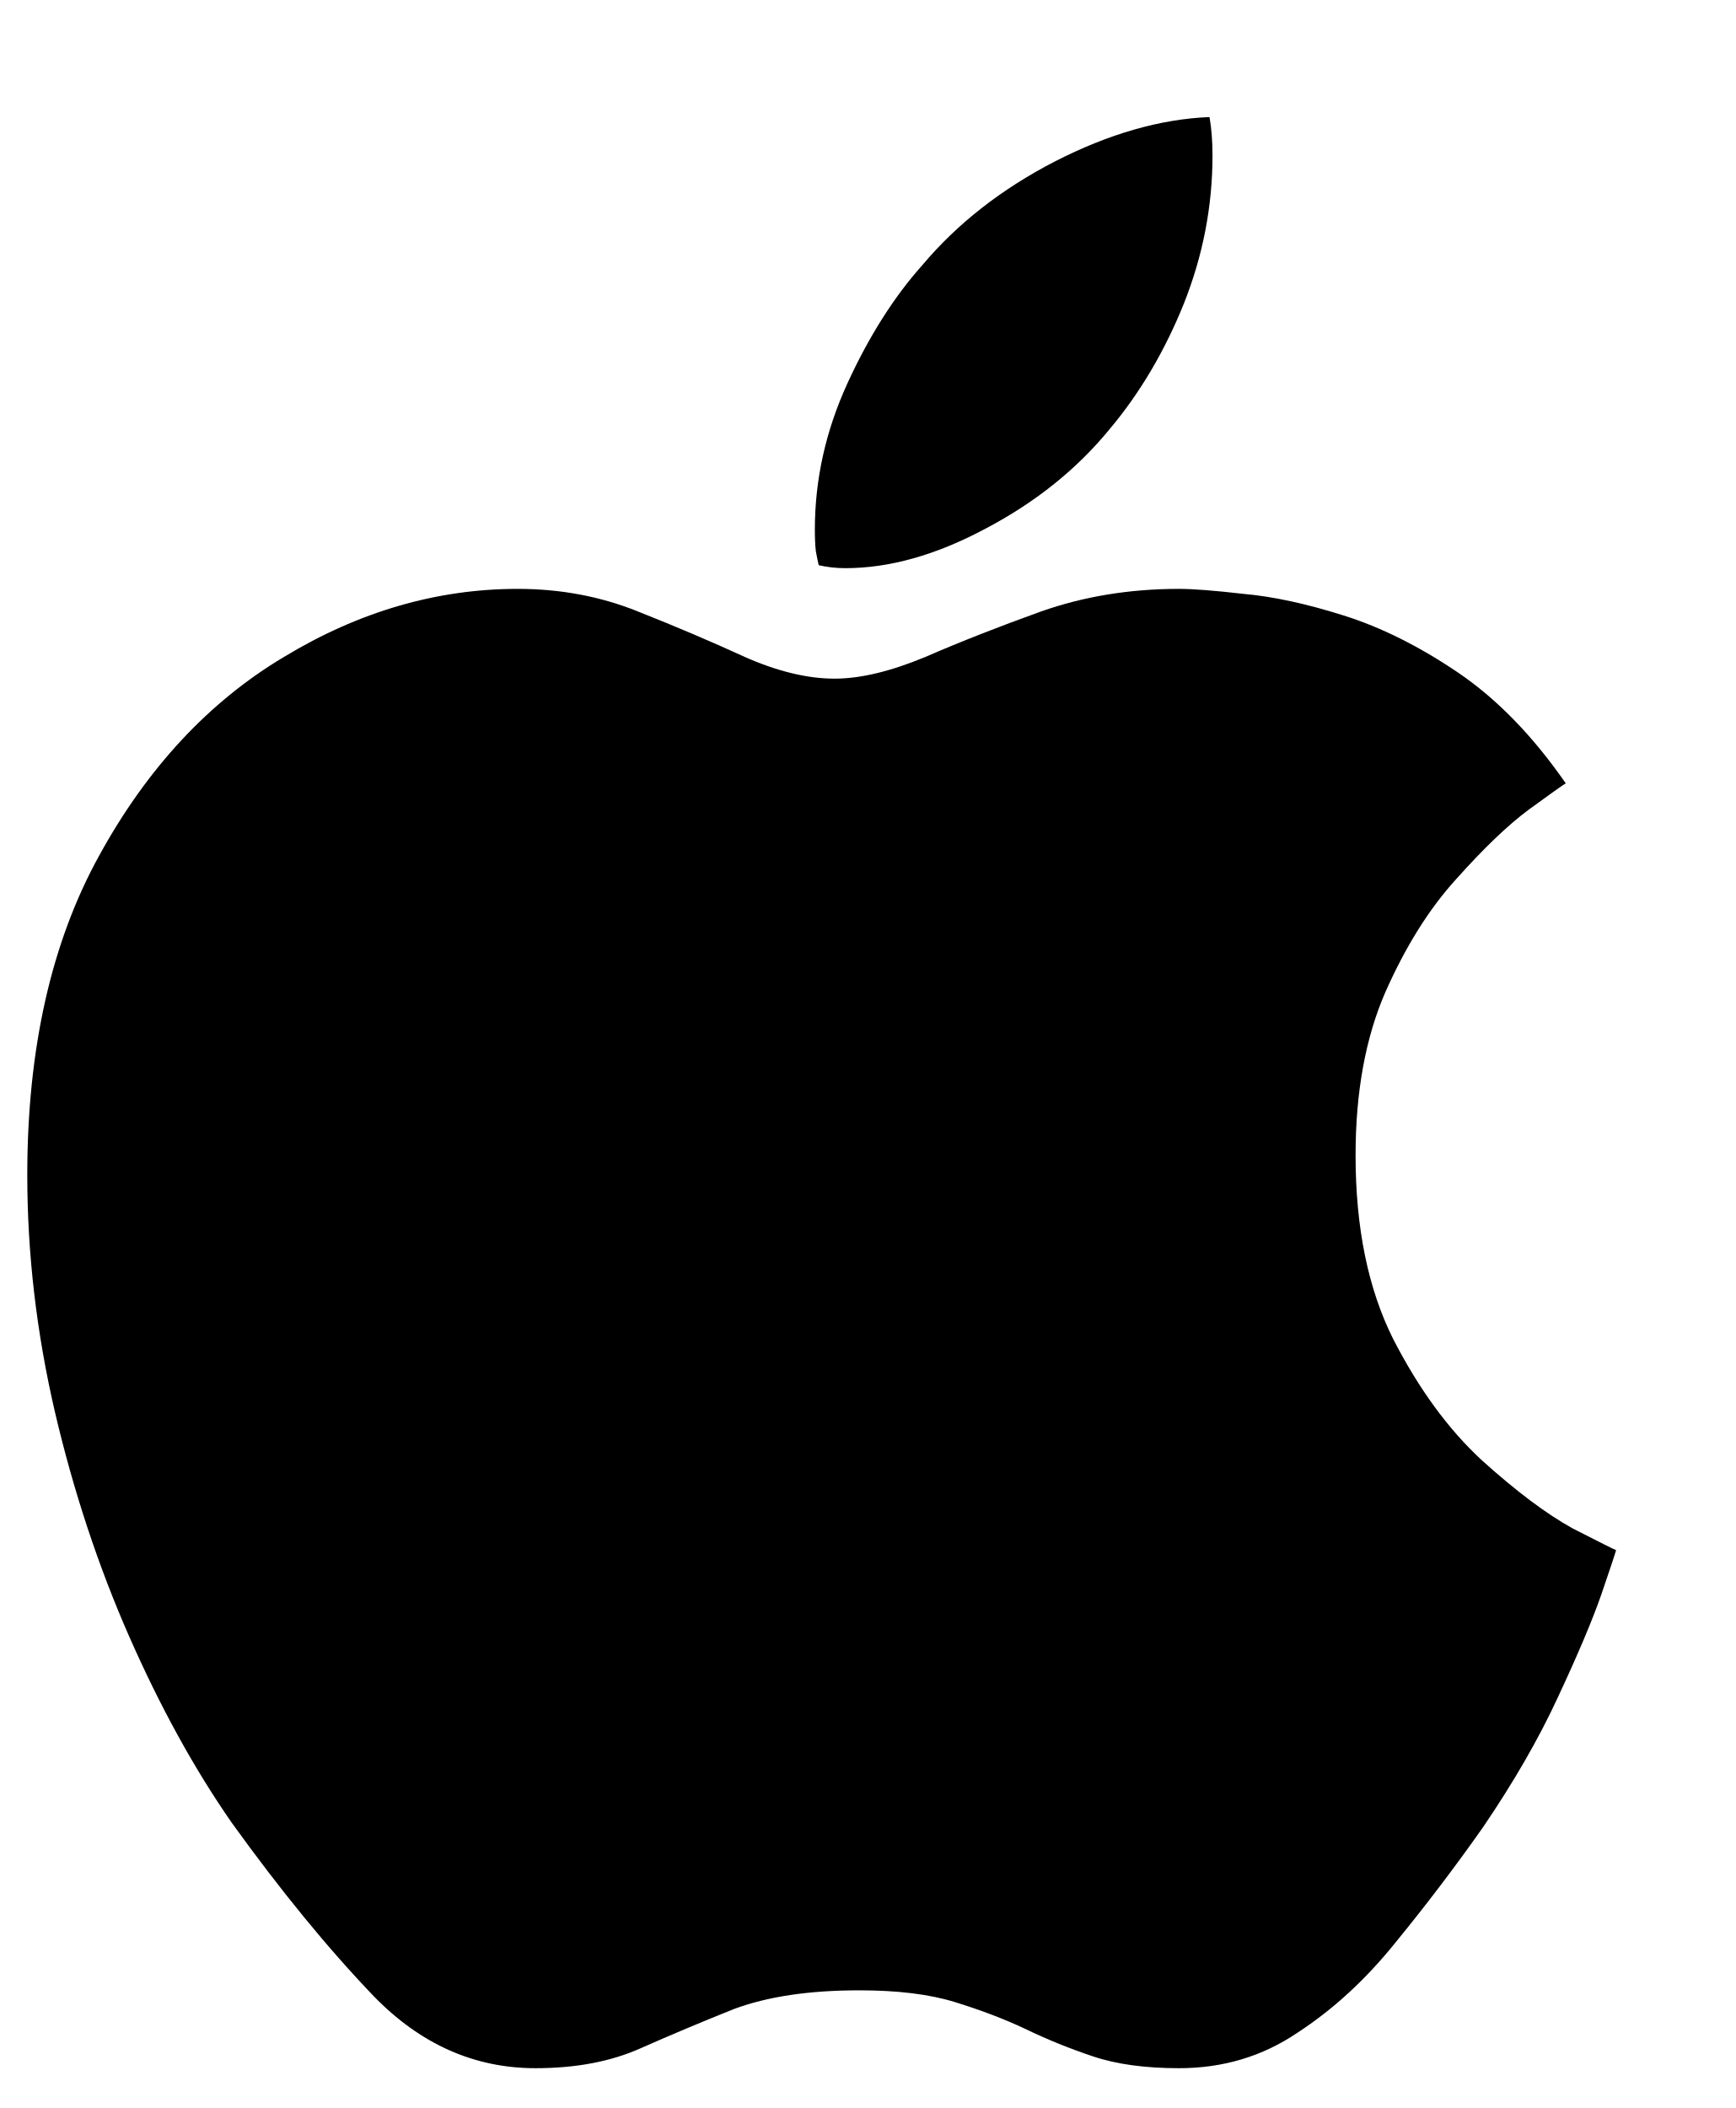
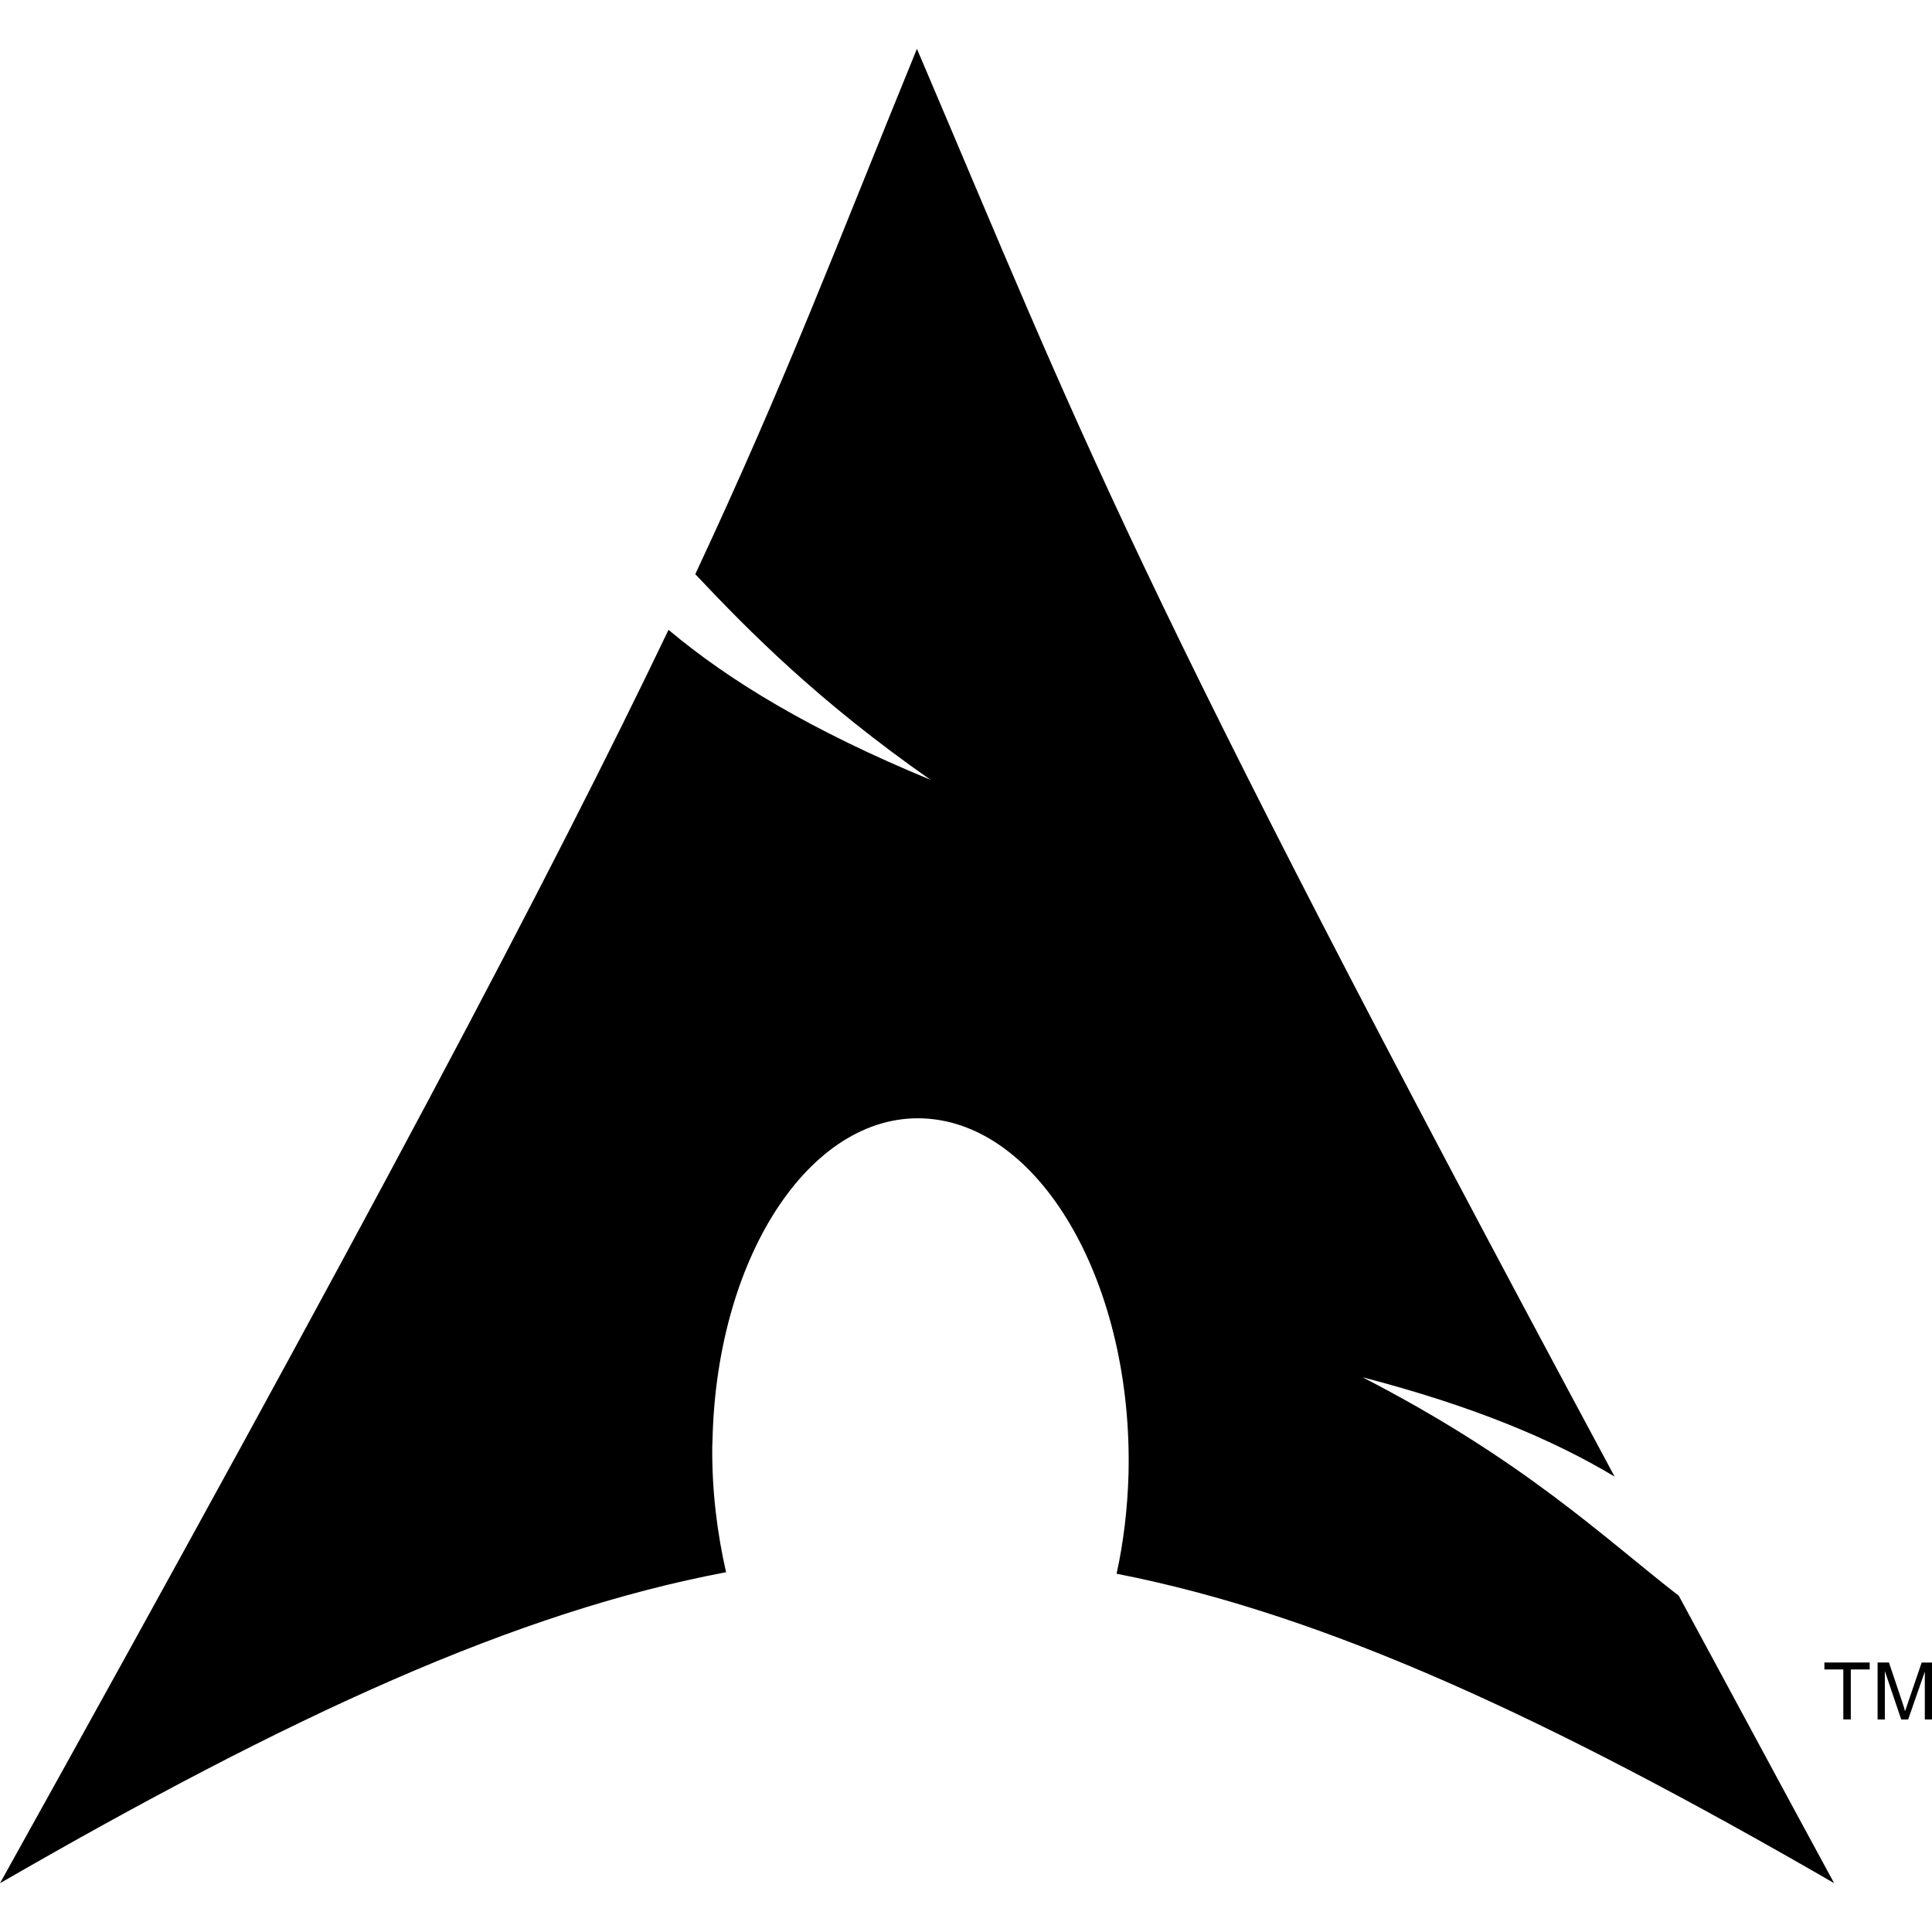
- <svg xmlns="http://www.w3.org/2000/svg" width="14" height="17" viewBox="0 0 14 17" fill="none">
-   <path d="M9.508 4.749C9.62 4.749 9.792 4.762 10.026 4.789C10.265 4.81 10.535 4.868 10.838 4.964C11.14 5.059 11.448 5.213 11.761 5.425C12.074 5.638 12.363 5.935 12.628 6.317C12.602 6.333 12.501 6.404 12.326 6.532C12.156 6.659 11.963 6.845 11.745 7.089C11.527 7.328 11.336 7.633 11.172 8.004C11.013 8.37 10.933 8.808 10.933 9.317C10.933 9.901 11.034 10.394 11.236 10.798C11.443 11.201 11.681 11.527 11.952 11.777C12.228 12.026 12.472 12.209 12.684 12.326C12.902 12.437 13.018 12.496 13.034 12.501C13.029 12.522 12.989 12.642 12.915 12.859C12.841 13.071 12.724 13.347 12.565 13.687C12.411 14.021 12.209 14.371 11.96 14.737C11.732 15.061 11.496 15.371 11.252 15.669C11.013 15.966 10.75 16.207 10.464 16.393C10.182 16.584 9.864 16.679 9.508 16.679C9.238 16.679 9.007 16.648 8.816 16.584C8.625 16.52 8.442 16.446 8.267 16.361C8.097 16.281 7.909 16.21 7.702 16.146C7.495 16.082 7.238 16.051 6.93 16.051C6.527 16.051 6.19 16.101 5.919 16.202C5.654 16.308 5.402 16.414 5.163 16.52C4.924 16.626 4.643 16.679 4.319 16.679C3.826 16.679 3.391 16.486 3.014 16.098C2.643 15.711 2.261 15.244 1.868 14.698C1.565 14.262 1.29 13.761 1.04 13.193C0.791 12.626 0.592 12.023 0.443 11.387C0.295 10.75 0.22 10.113 0.22 9.476C0.22 8.458 0.414 7.598 0.801 6.898C1.189 6.192 1.685 5.659 2.29 5.298C2.895 4.932 3.523 4.749 4.176 4.749C4.521 4.749 4.845 4.81 5.147 4.932C5.455 5.054 5.741 5.176 6.007 5.298C6.272 5.415 6.513 5.473 6.731 5.473C6.938 5.473 7.182 5.415 7.463 5.298C7.744 5.176 8.055 5.054 8.394 4.932C8.739 4.81 9.111 4.749 9.508 4.749ZM8.951 3.459C8.686 3.783 8.352 4.051 7.949 4.263C7.551 4.476 7.174 4.582 6.818 4.582C6.744 4.582 6.672 4.574 6.603 4.558C6.598 4.537 6.59 4.499 6.58 4.446C6.574 4.393 6.572 4.335 6.572 4.271C6.572 3.868 6.659 3.475 6.834 3.093C7.009 2.711 7.211 2.393 7.439 2.138C7.72 1.804 8.076 1.525 8.506 1.303C8.941 1.08 9.357 0.96 9.755 0.944C9.771 1.035 9.779 1.138 9.779 1.255C9.779 1.663 9.702 2.061 9.548 2.449C9.394 2.831 9.195 3.168 8.951 3.459Z" fill="black" />
+ <svg xmlns="http://www.w3.org/2000/svg" fill="#000000" width="800px" height="800px" viewBox="0 0 32 32">
+   <path d="M15.188 0.807c-1.354 3.313-2.167 5.484-3.672 8.703 0.922 0.979 2.057 2.12 3.896 3.406-1.979-0.818-3.328-1.635-4.339-2.484-1.927 4.026-4.948 9.75-11.073 20.76 4.818-2.781 8.547-4.495 12.026-5.151-0.146-0.641-0.234-1.333-0.229-2.063l0.005-0.151c0.078-3.089 1.682-5.458 3.583-5.297s3.38 2.792 3.307 5.88c-0.016 0.578-0.083 1.135-0.198 1.656 3.443 0.672 7.135 2.38 11.885 5.125-0.938-1.724-1.771-3.281-2.573-4.76-1.255-0.974-2.568-2.245-5.24-3.62 1.839 0.479 3.151 1.031 4.177 1.646-8.12-15.109-8.771-17.12-11.557-23.651zM30.531 28.479v-0.828h-0.313v-0.115h0.75v0.115h-0.313v0.828h-0.125zM31.099 28.479v-0.943h0.188l0.224 0.667c0.021 0.063 0.036 0.109 0.042 0.141 0.010-0.031 0.031-0.083 0.052-0.151l0.224-0.656h0.172v0.943h-0.12v-0.792l-0.276 0.792h-0.115l-0.271-0.802v0.802h-0.12z" />
</svg>
